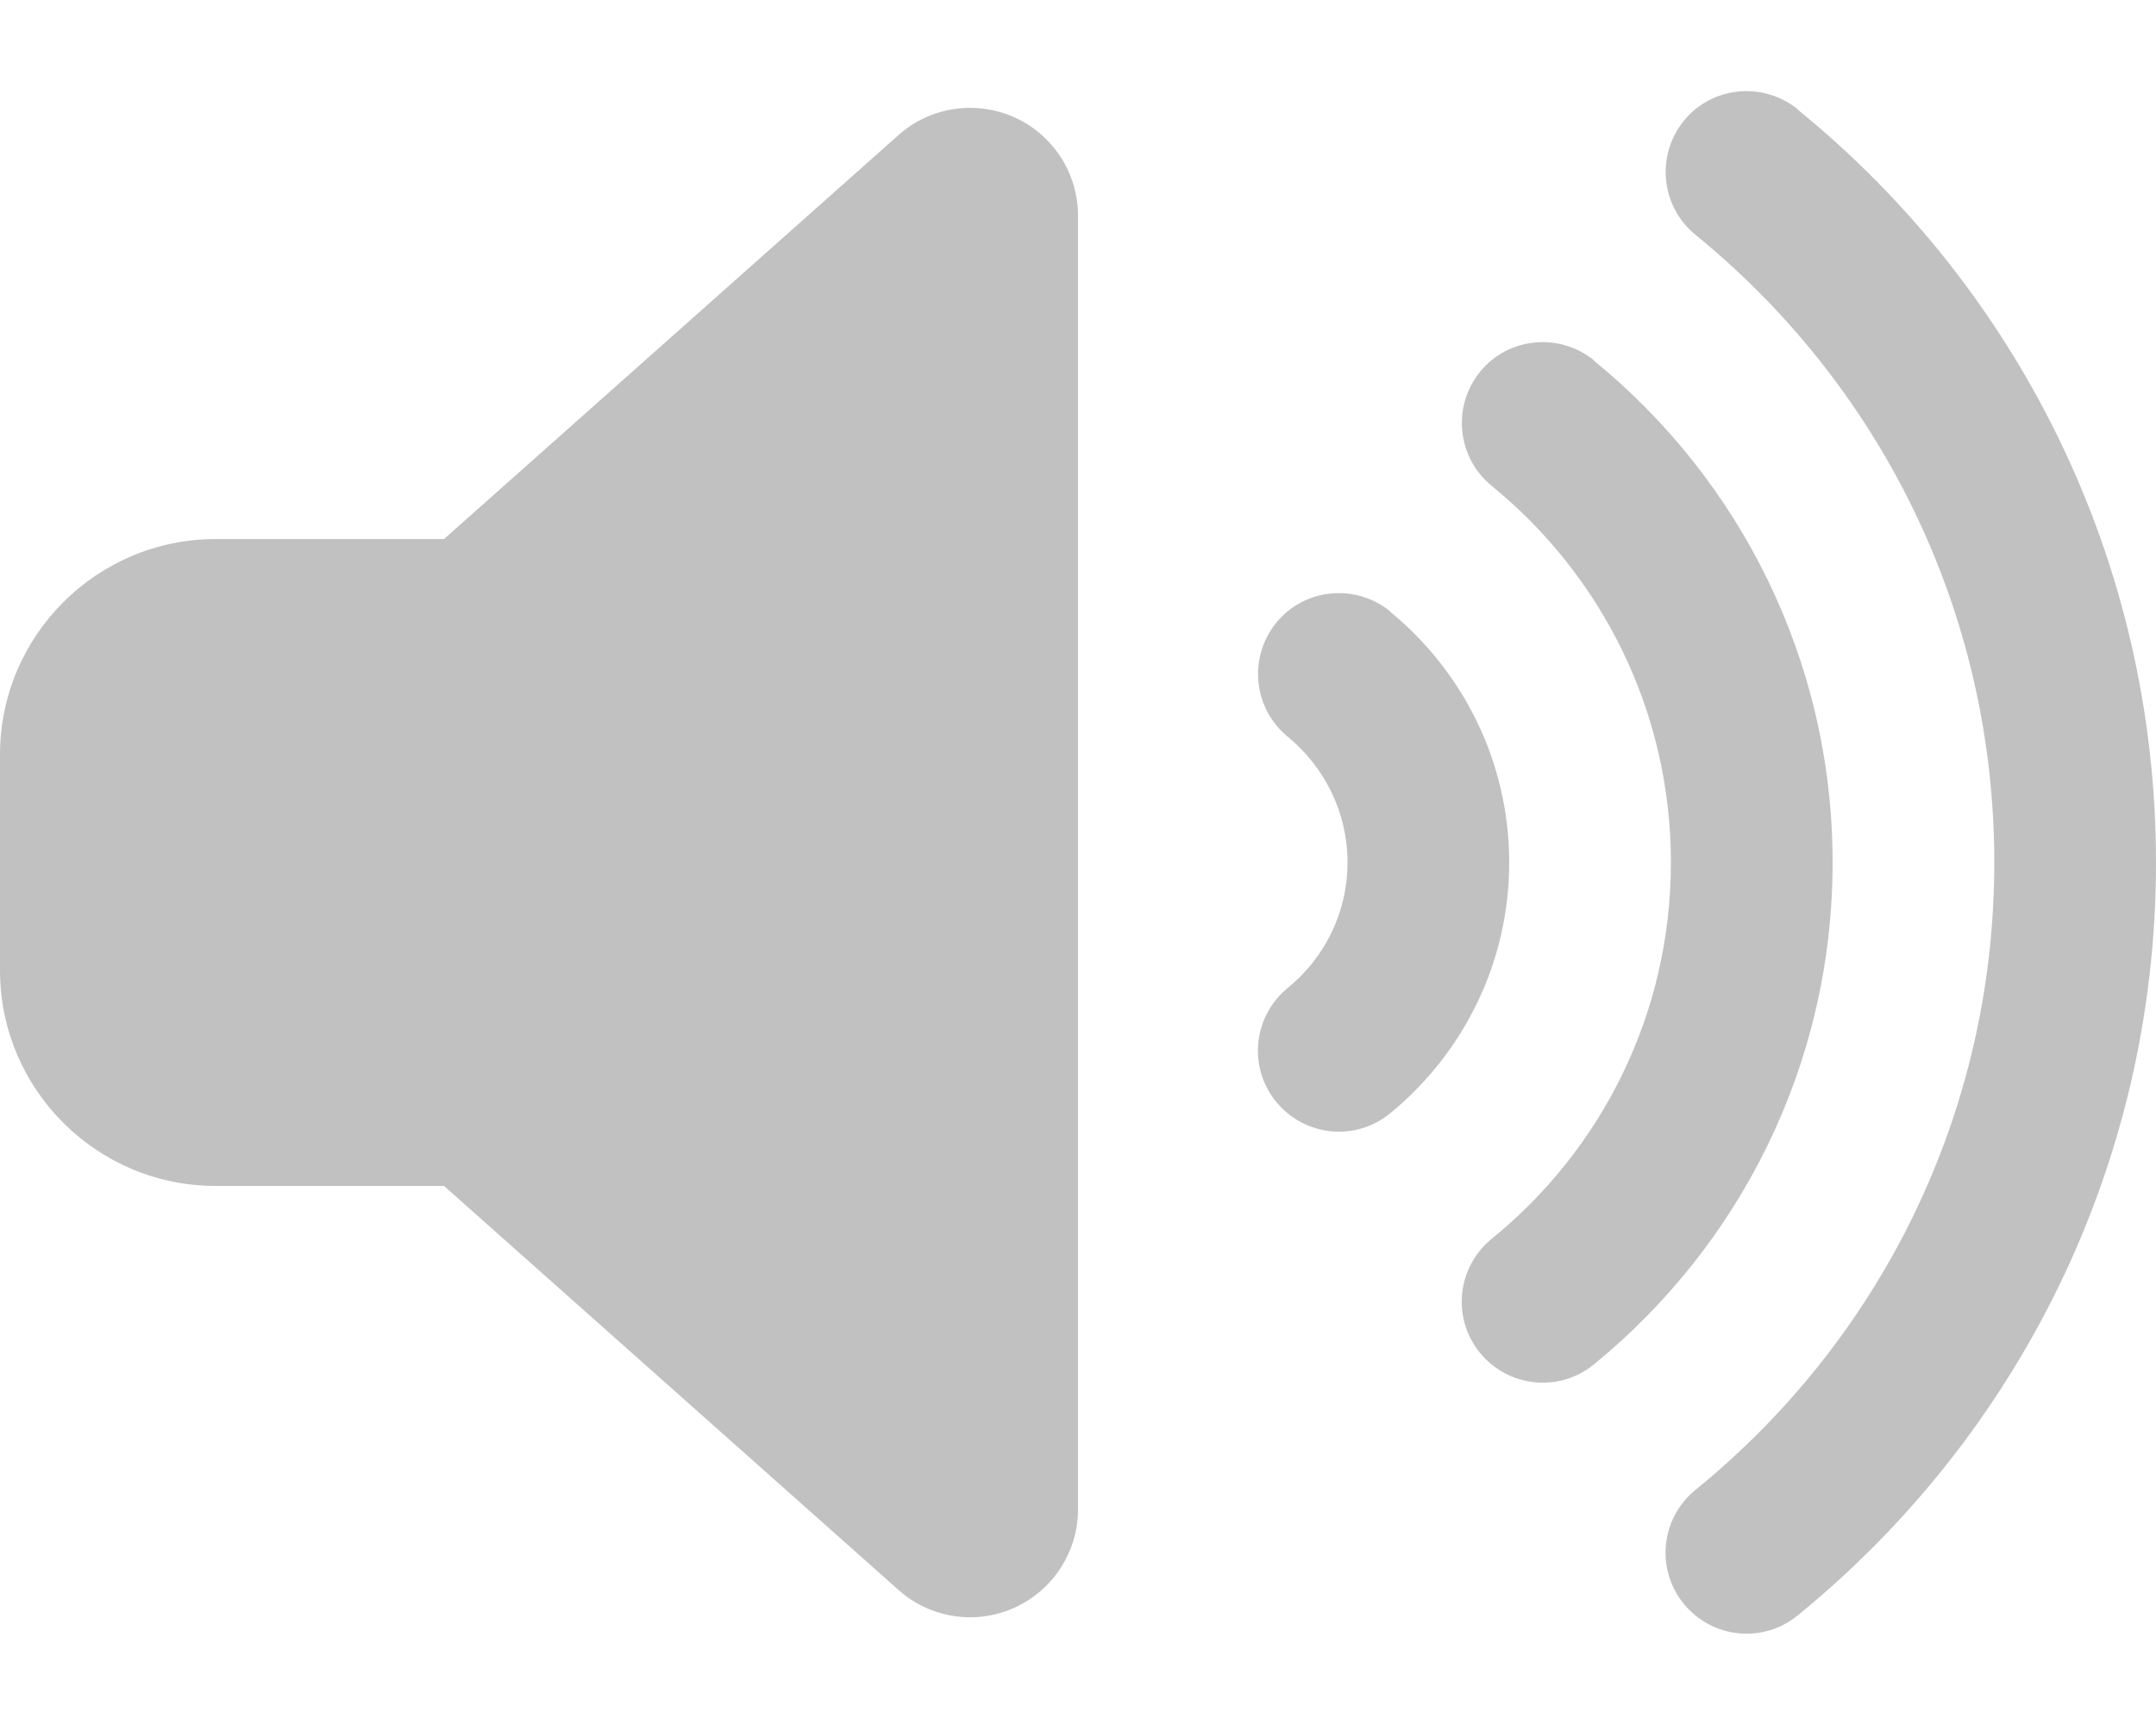
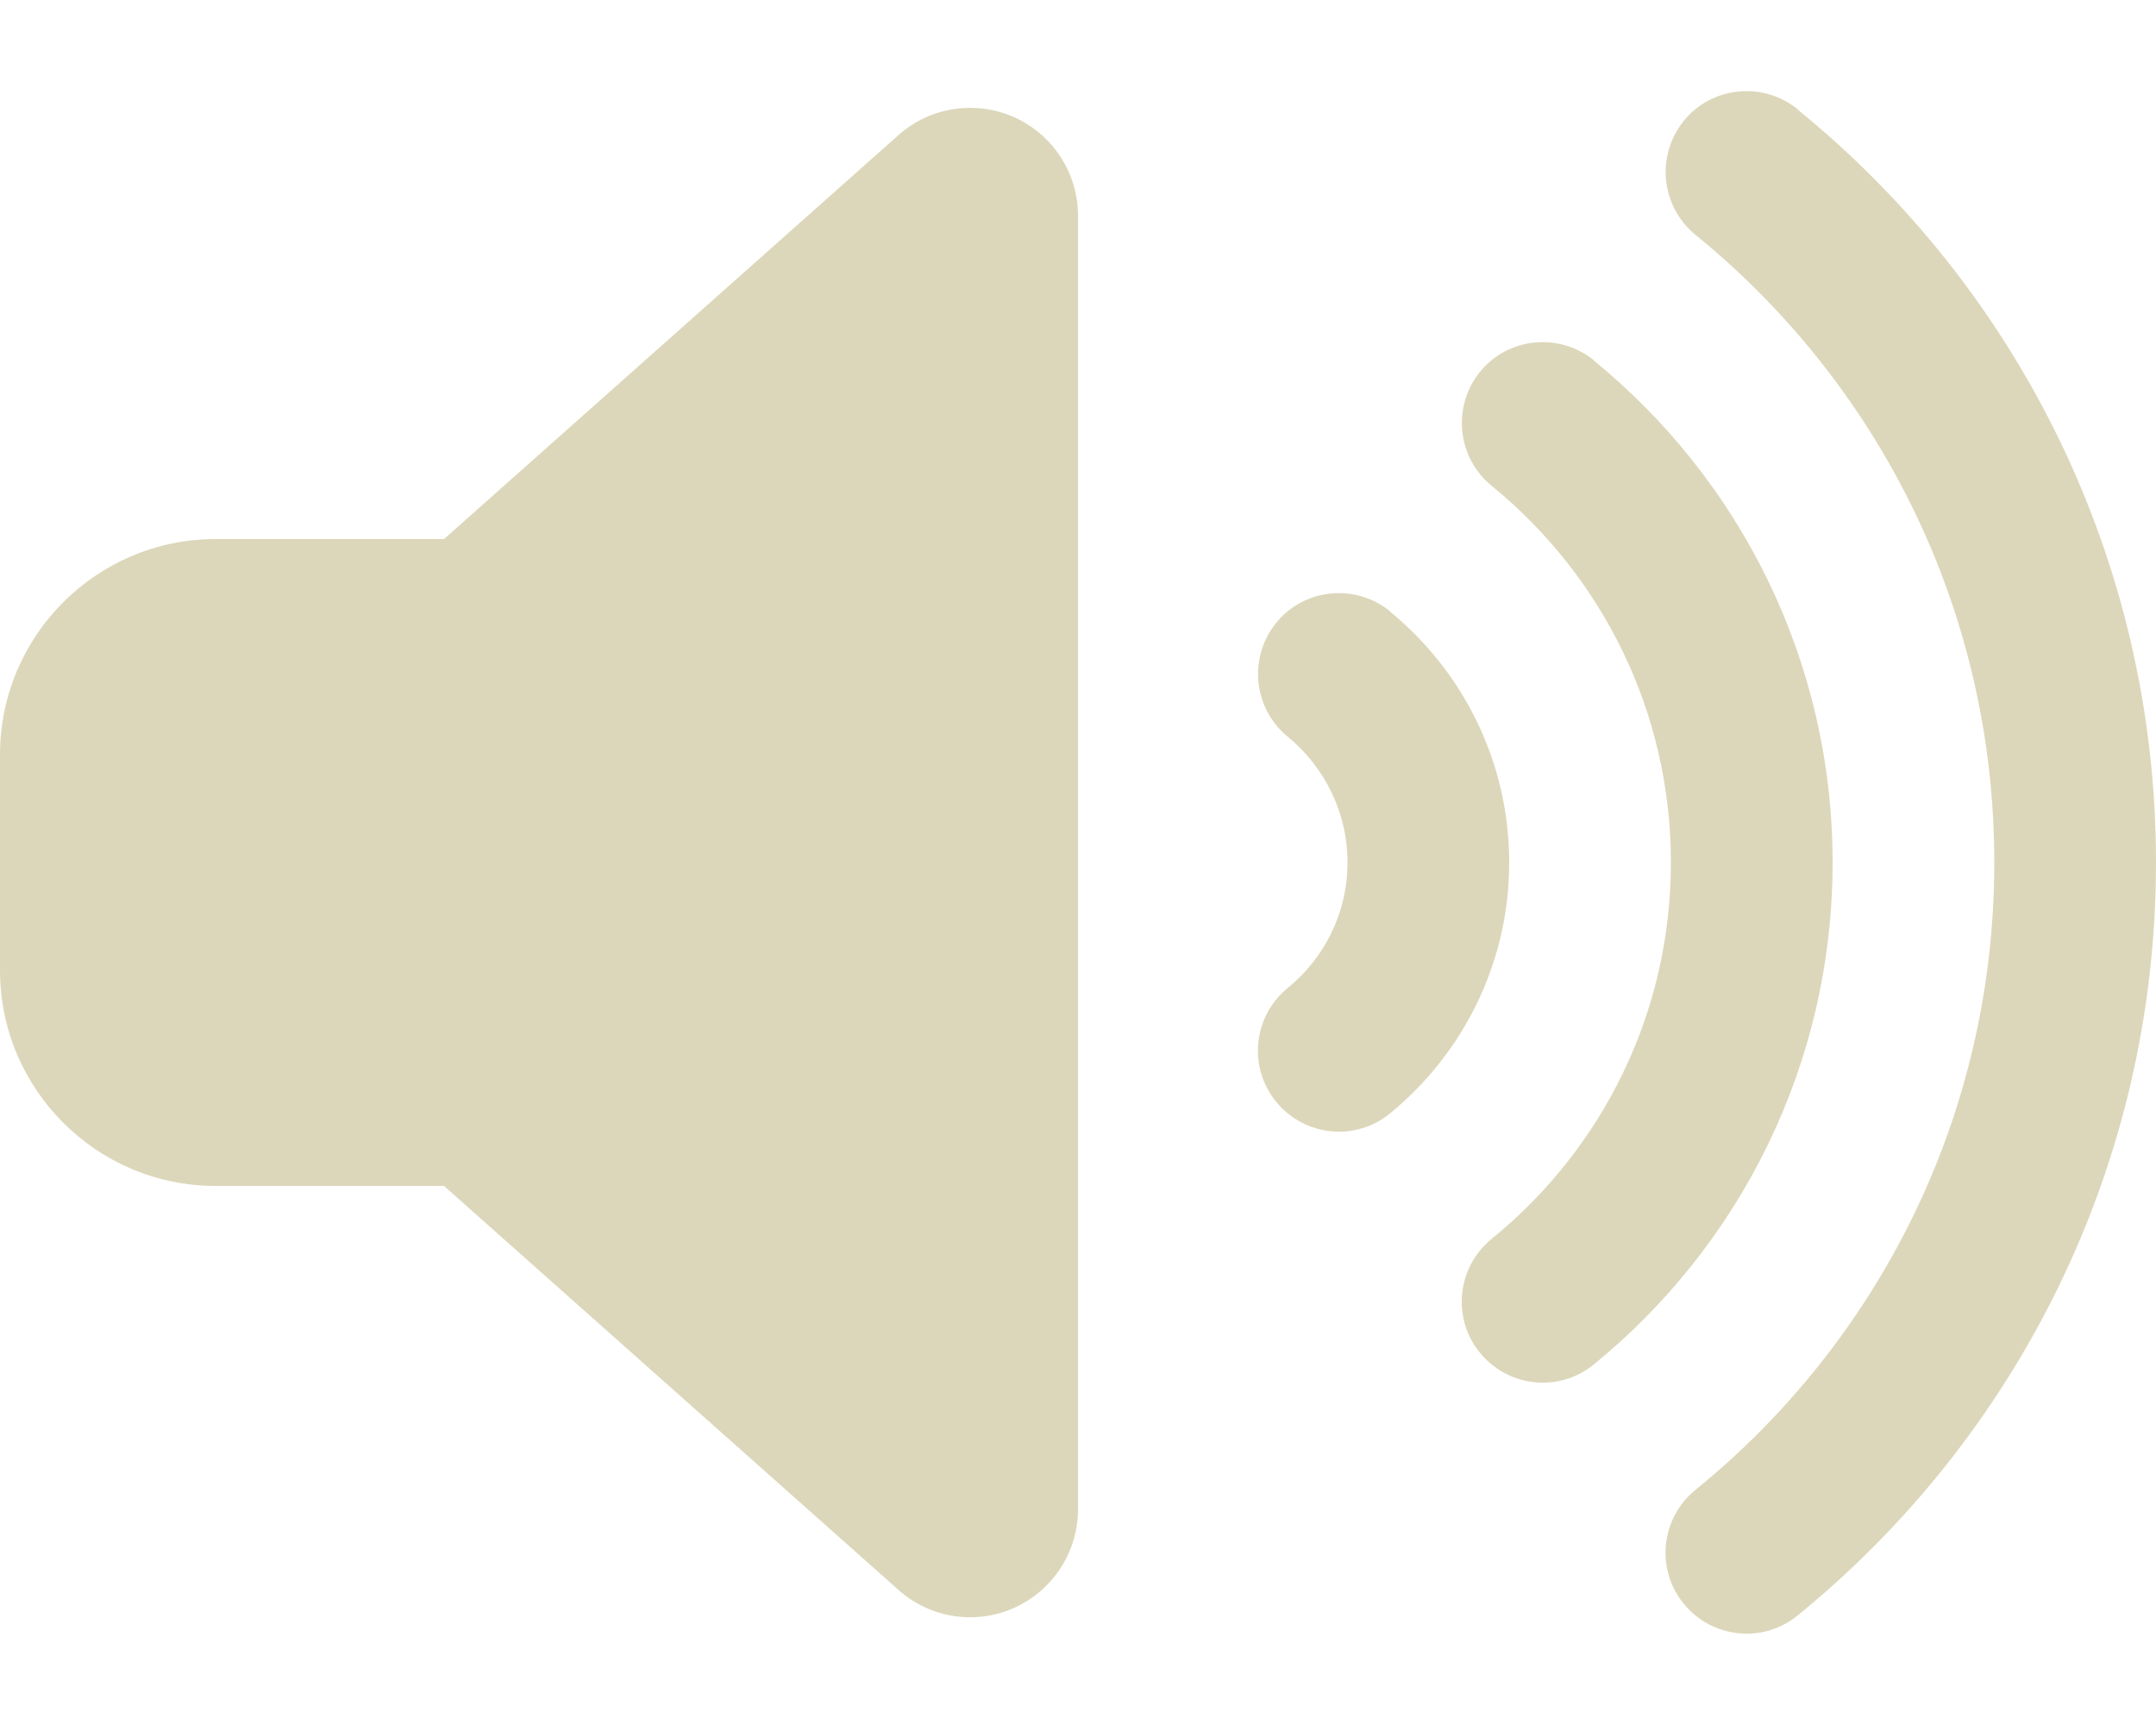
<svg xmlns="http://www.w3.org/2000/svg" viewBox="0 0 640 512">
-   <path fill="#c1c1c1" d="M533.6 32.5C598.5 85.2 640 165.8 640 256s-41.5 170.7-106.4 223.5c-10.3 8.4-25.4 6.8-33.8-3.5s-6.8-25.4 3.5-33.8C557.5 398.2 592 331.2 592 256s-34.5-142.2-88.7-186.3c-10.3-8.4-11.8-23.5-3.5-33.8s23.5-11.8 33.8-3.5zM473.1 107c43.2 35.2 70.9 88.9 70.9 149s-27.7 113.8-70.9 149c-10.3 8.4-25.4 6.8-33.8-3.5s-6.8-25.4 3.5-33.8C475.3 341.3 496 301.1 496 256s-20.7-85.3-53.2-111.8c-10.3-8.4-11.8-23.5-3.5-33.8s23.5-11.8 33.8-3.5zm-60.5 74.5C434.1 199.1 448 225.9 448 256s-13.9 56.9-35.4 74.5c-10.3 8.4-25.4 6.8-33.8-3.5s-6.8-25.4 3.5-33.8C393.1 284.4 400 271 400 256s-6.9-28.4-17.7-37.3c-10.3-8.4-11.8-23.5-3.5-33.8s23.5-11.8 33.8-3.5zM301.1 34.8C312.6 40 320 51.4 320 64l0 384c0 12.6-7.4 24-18.9 29.2s-25 3.1-34.4-5.3L131.8 352 64 352c-35.3 0-64-28.7-64-64l0-64c0-35.3 28.7-64 64-64l67.8 0L266.7 40.1c9.4-8.4 22.9-10.4 34.4-5.3z" />
+   <path fill="#dcd7ba" d="M533.6 32.5C598.5 85.2 640 165.8 640 256s-41.5 170.7-106.4 223.5c-10.3 8.4-25.4 6.8-33.8-3.5s-6.8-25.4 3.5-33.8C557.5 398.2 592 331.2 592 256s-34.5-142.2-88.7-186.3c-10.3-8.4-11.8-23.5-3.5-33.8s23.5-11.8 33.8-3.5zM473.1 107c43.2 35.2 70.9 88.9 70.9 149s-27.7 113.8-70.9 149c-10.3 8.4-25.4 6.8-33.8-3.5s-6.8-25.4 3.5-33.8C475.3 341.3 496 301.1 496 256s-20.7-85.3-53.2-111.8c-10.3-8.4-11.8-23.5-3.5-33.8s23.5-11.8 33.8-3.5zm-60.5 74.5C434.1 199.1 448 225.9 448 256s-13.9 56.9-35.4 74.5c-10.3 8.4-25.4 6.8-33.8-3.5s-6.8-25.4 3.5-33.8C393.1 284.4 400 271 400 256s-6.9-28.4-17.7-37.3c-10.3-8.4-11.8-23.5-3.5-33.8s23.5-11.8 33.8-3.5zM301.1 34.8C312.6 40 320 51.4 320 64l0 384c0 12.6-7.4 24-18.9 29.2s-25 3.1-34.4-5.3L131.8 352 64 352c-35.3 0-64-28.7-64-64l0-64c0-35.3 28.7-64 64-64l67.8 0L266.7 40.1c9.4-8.4 22.9-10.4 34.4-5.3z" />
</svg>
